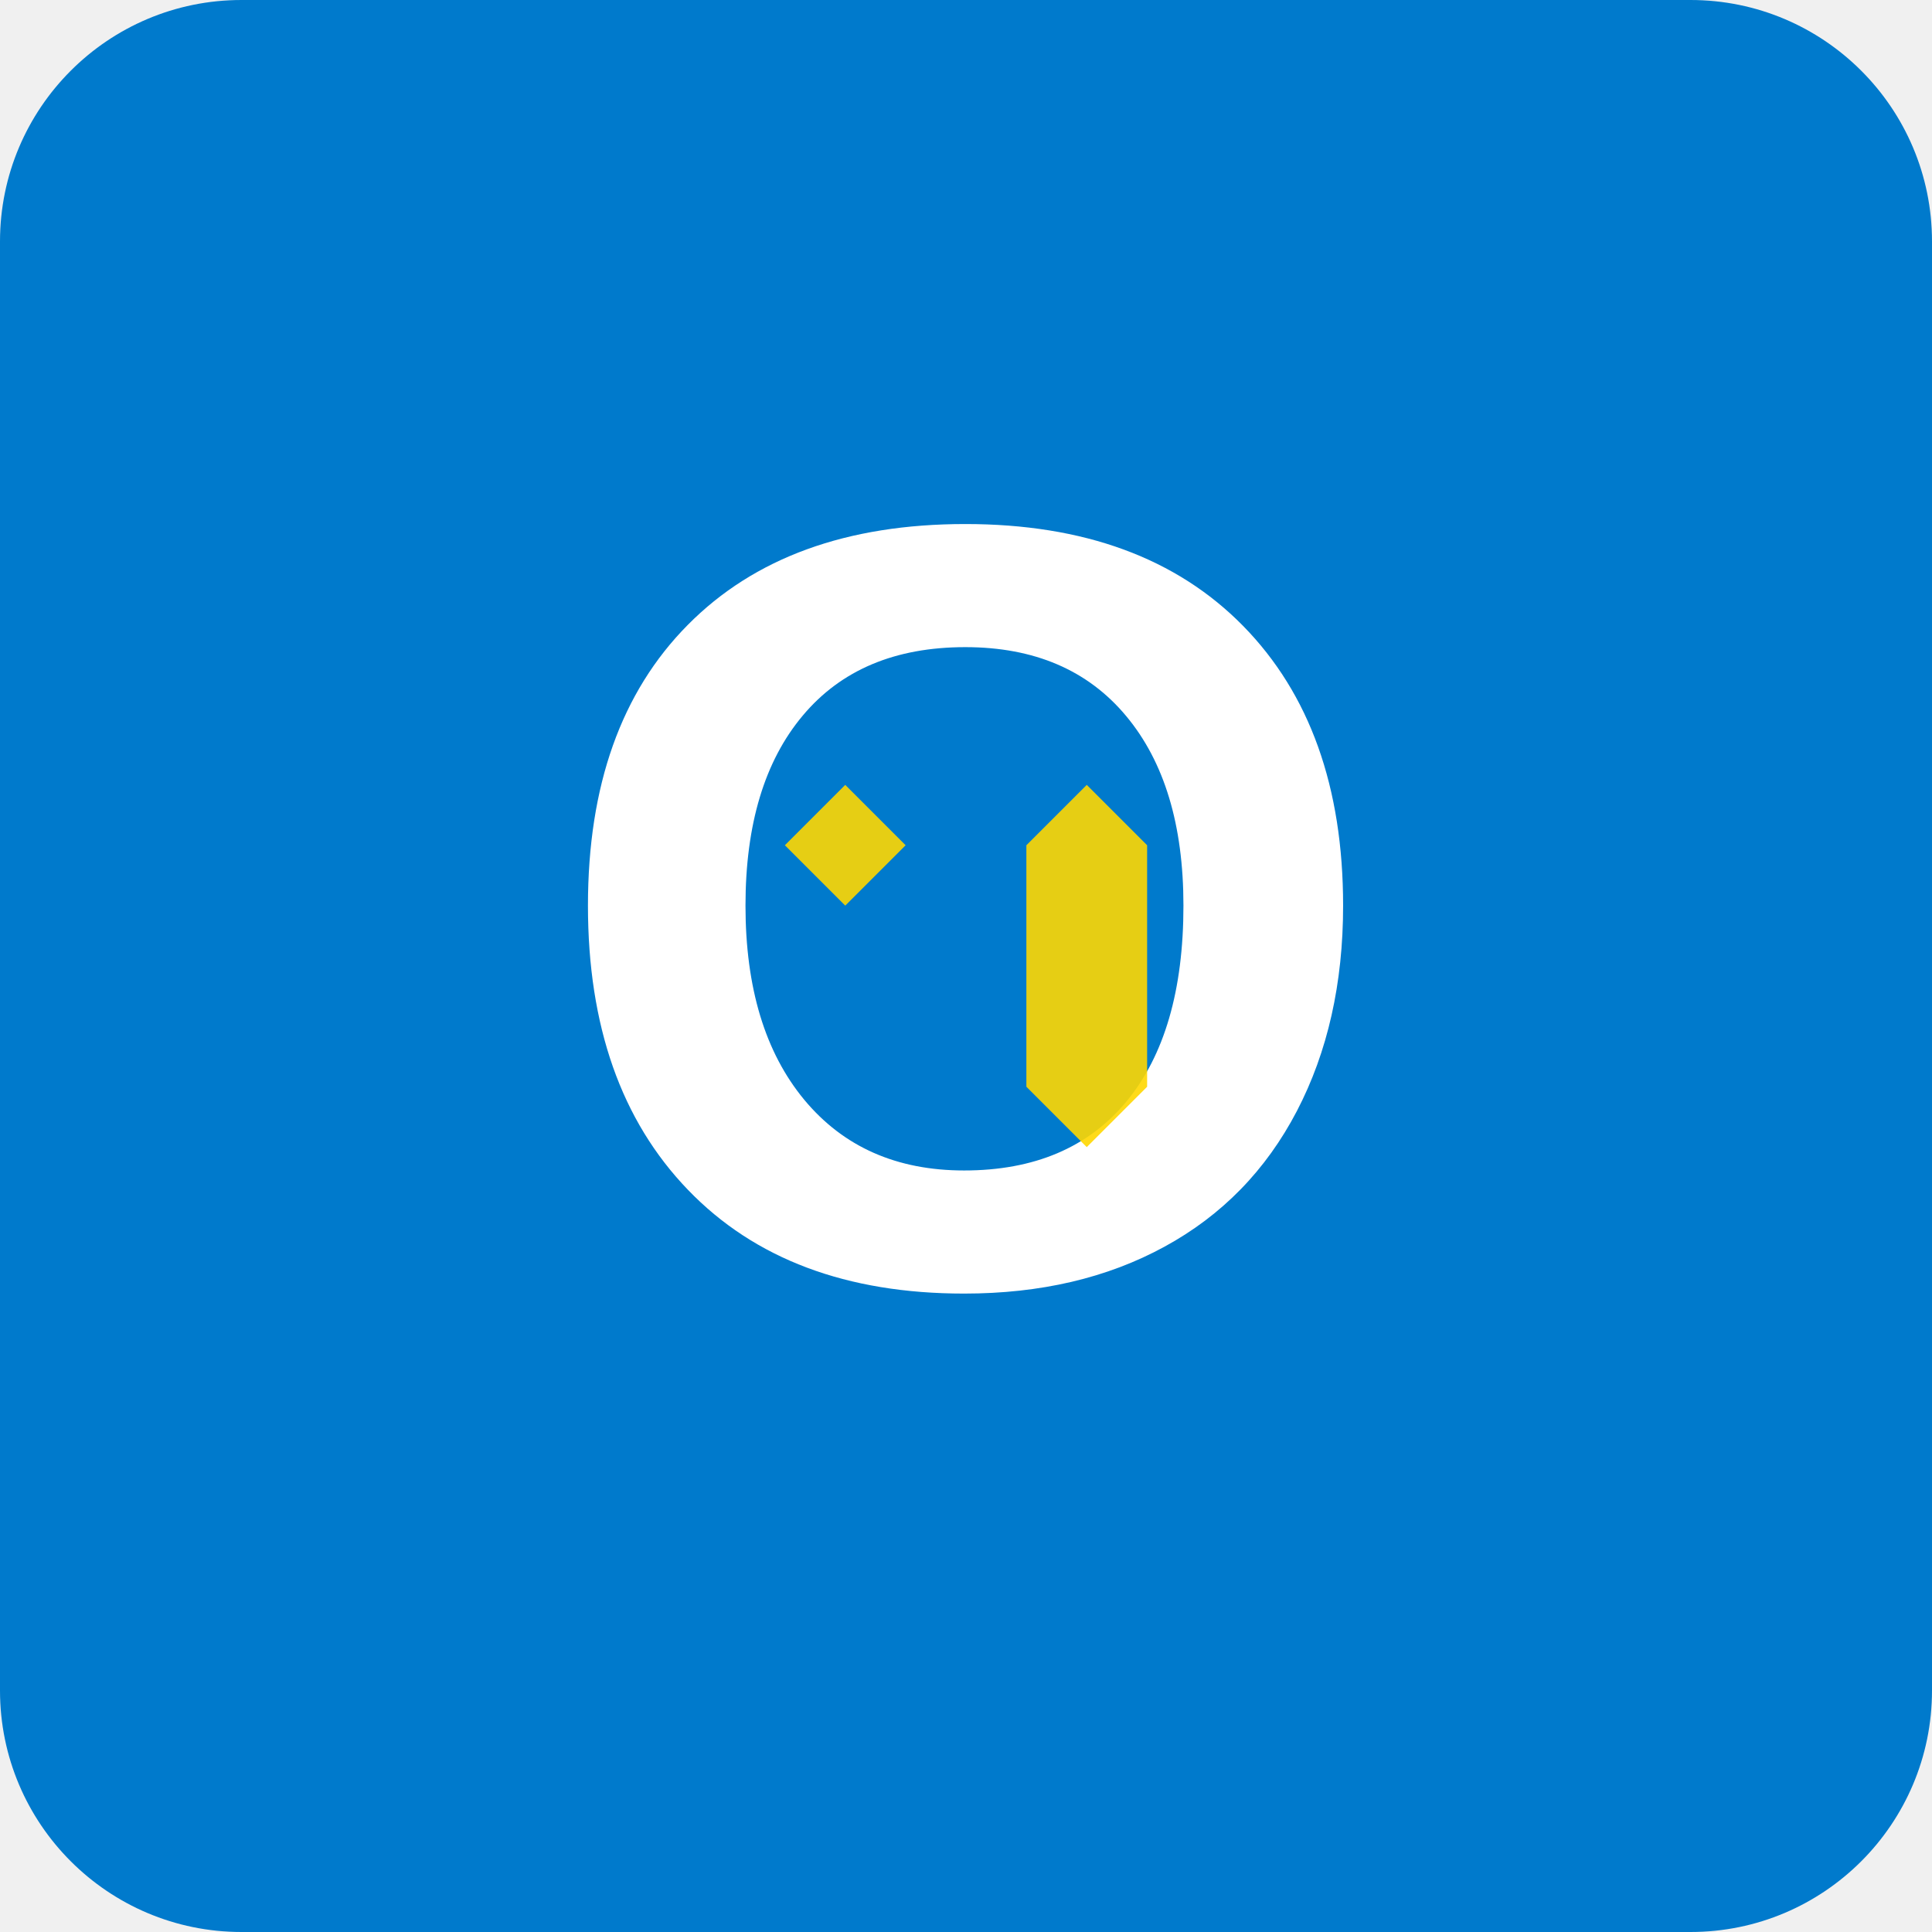
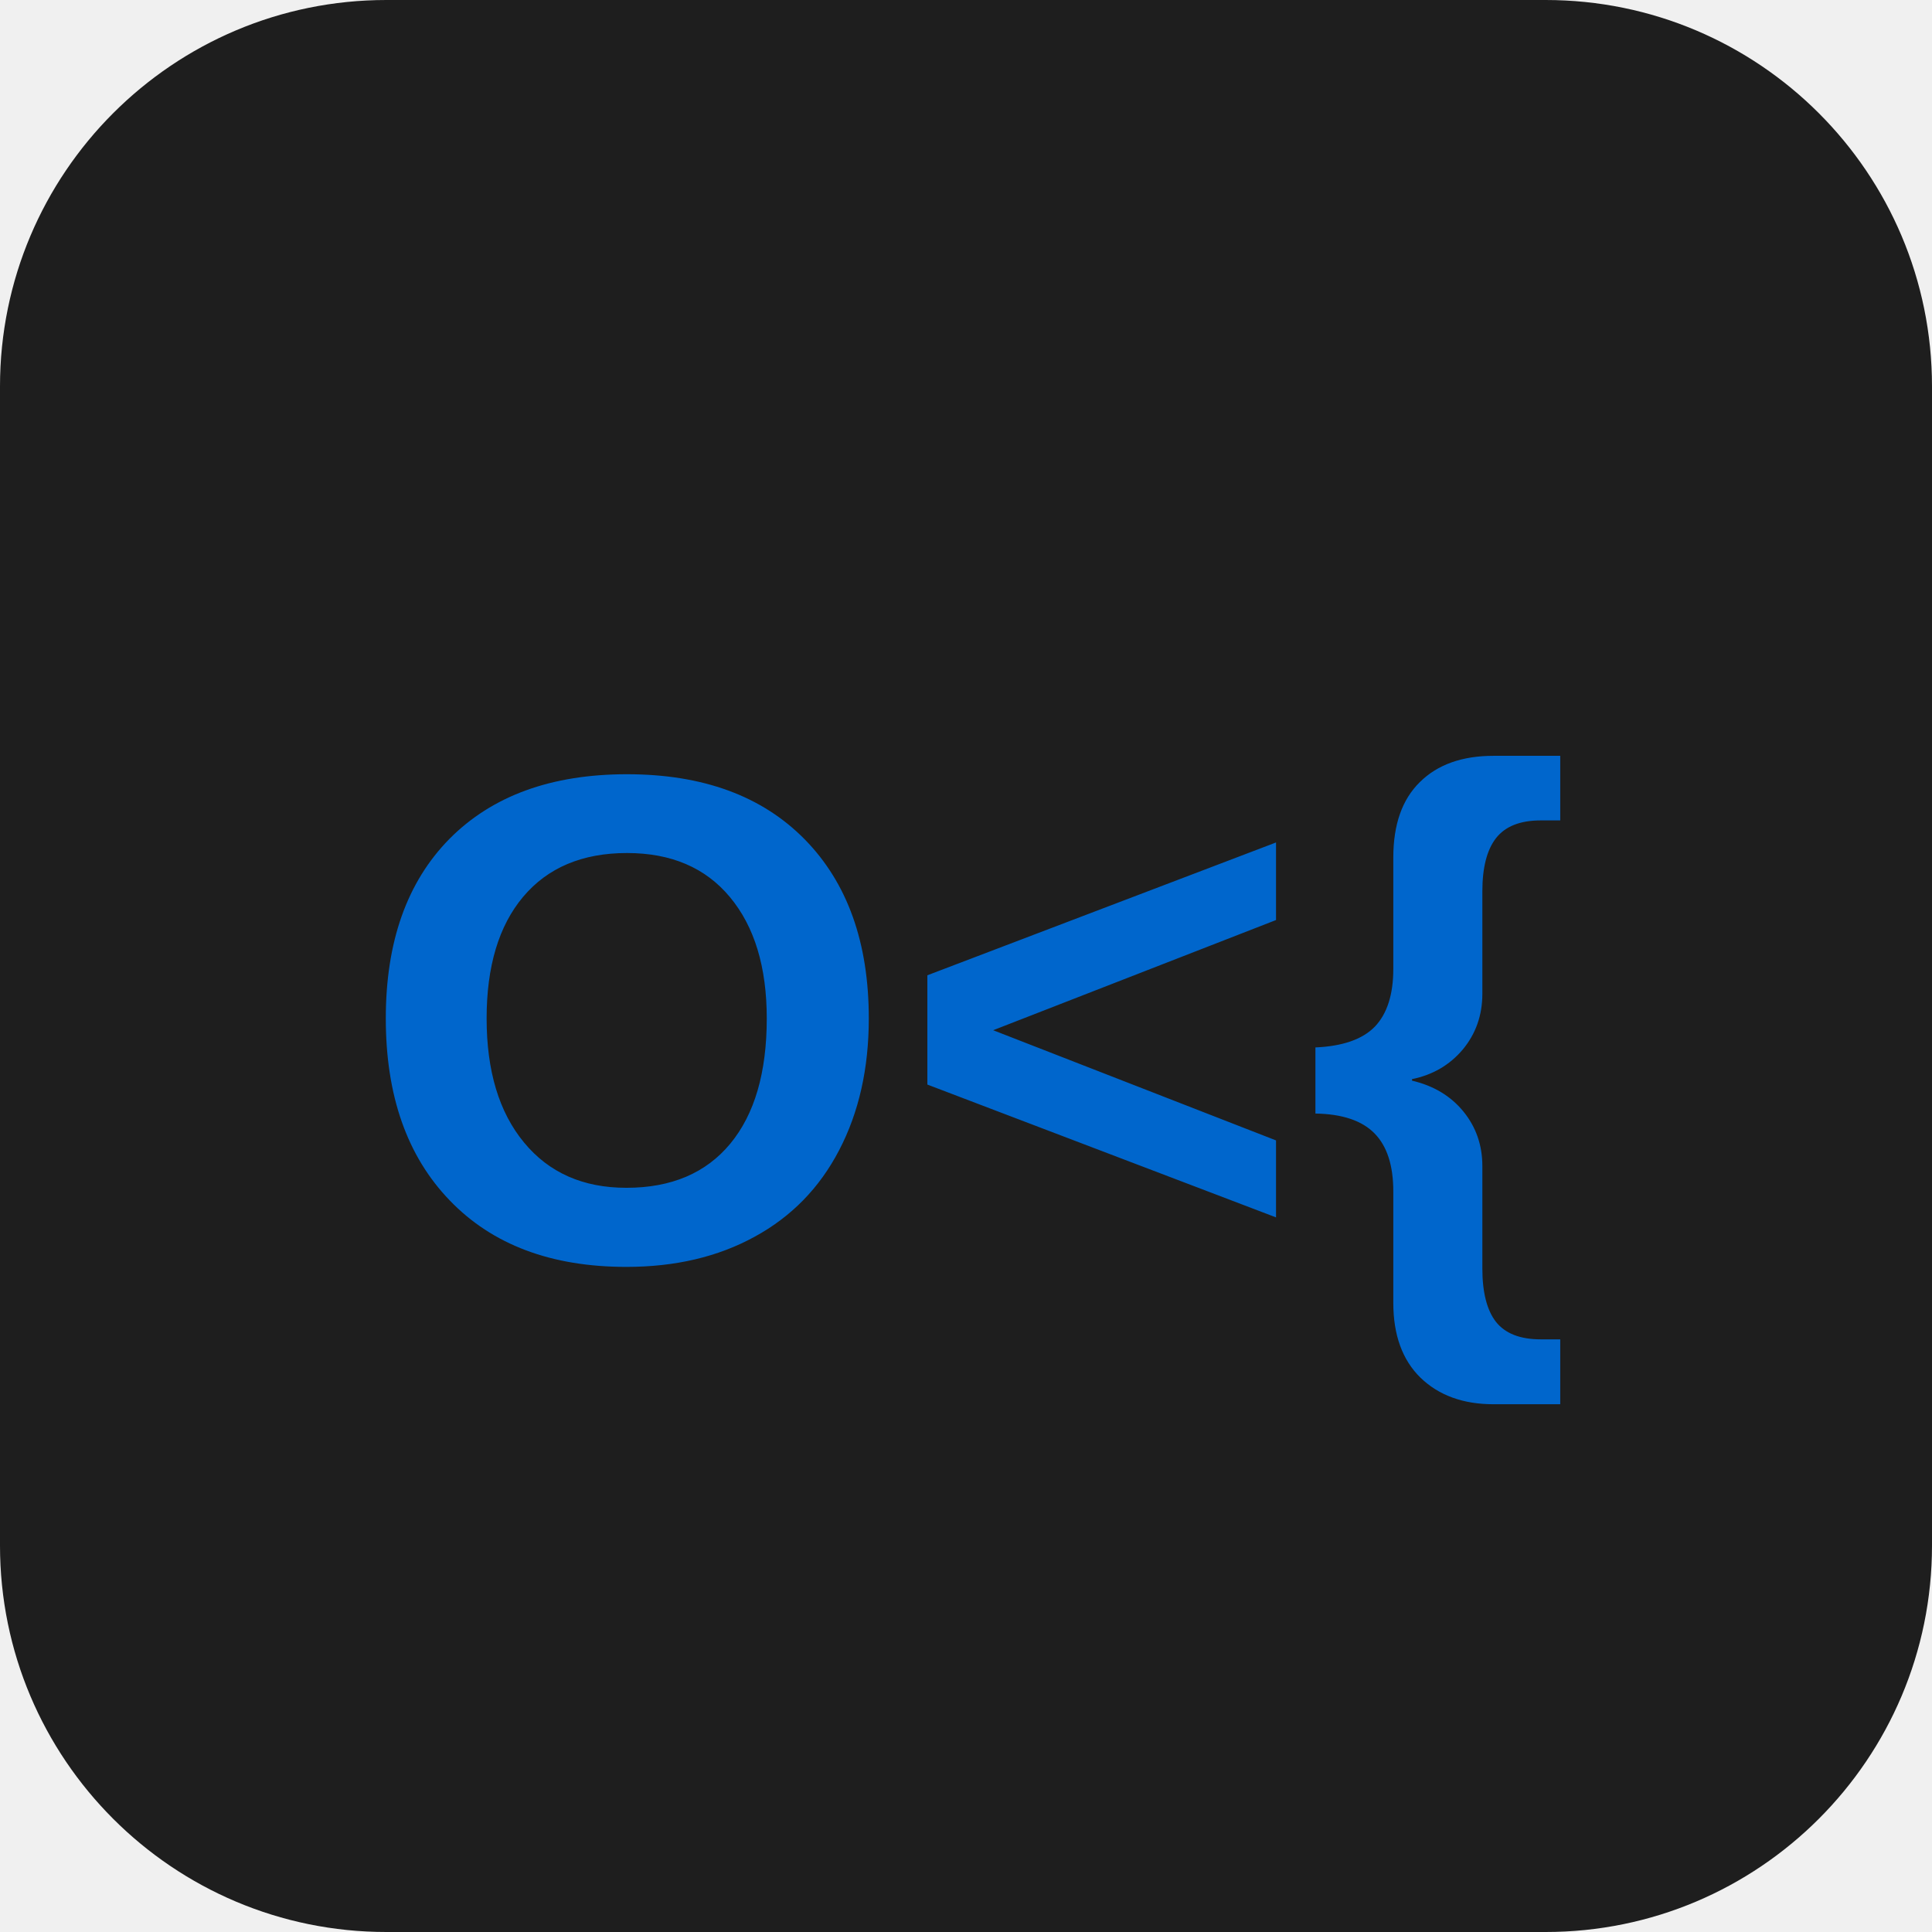
- <svg xmlns="http://www.w3.org/2000/svg" width="128" height="128" viewBox="0 0 128 128">
-   <rect width="128" height="128" fill="#007ACC" rx="16" />
-   <text x="64" y="85" font-family="Arial, sans-serif" font-size="72" font-weight="bold" fill="white" text-anchor="middle">O</text>
-   <g transform="translate(64, 64)">
-     <path d="M -12 -8 L -8 -12 L -4 -8 L -8 -4 Z" fill="#FFD700" opacity="0.9" />
-     <path d="M 4 -8 L 8 -12 L 12 -8 L 12 8 L 8 12 L 4 8 Z" fill="#FFD700" opacity="0.9" />
-   </g>
+ <svg xmlns="http://www.w3.org/2000/svg" viewBox="0 0 100 100">
+   <rect width="100" height="100" rx="20" fill="#1e1e1e" />
+   <text x="50%" y="55%" font-family="Arial, sans-serif" font-size="36" font-weight="bold" fill="#0066cc" text-anchor="middle" dominant-baseline="middle">O&lt;{</text>
</svg>
